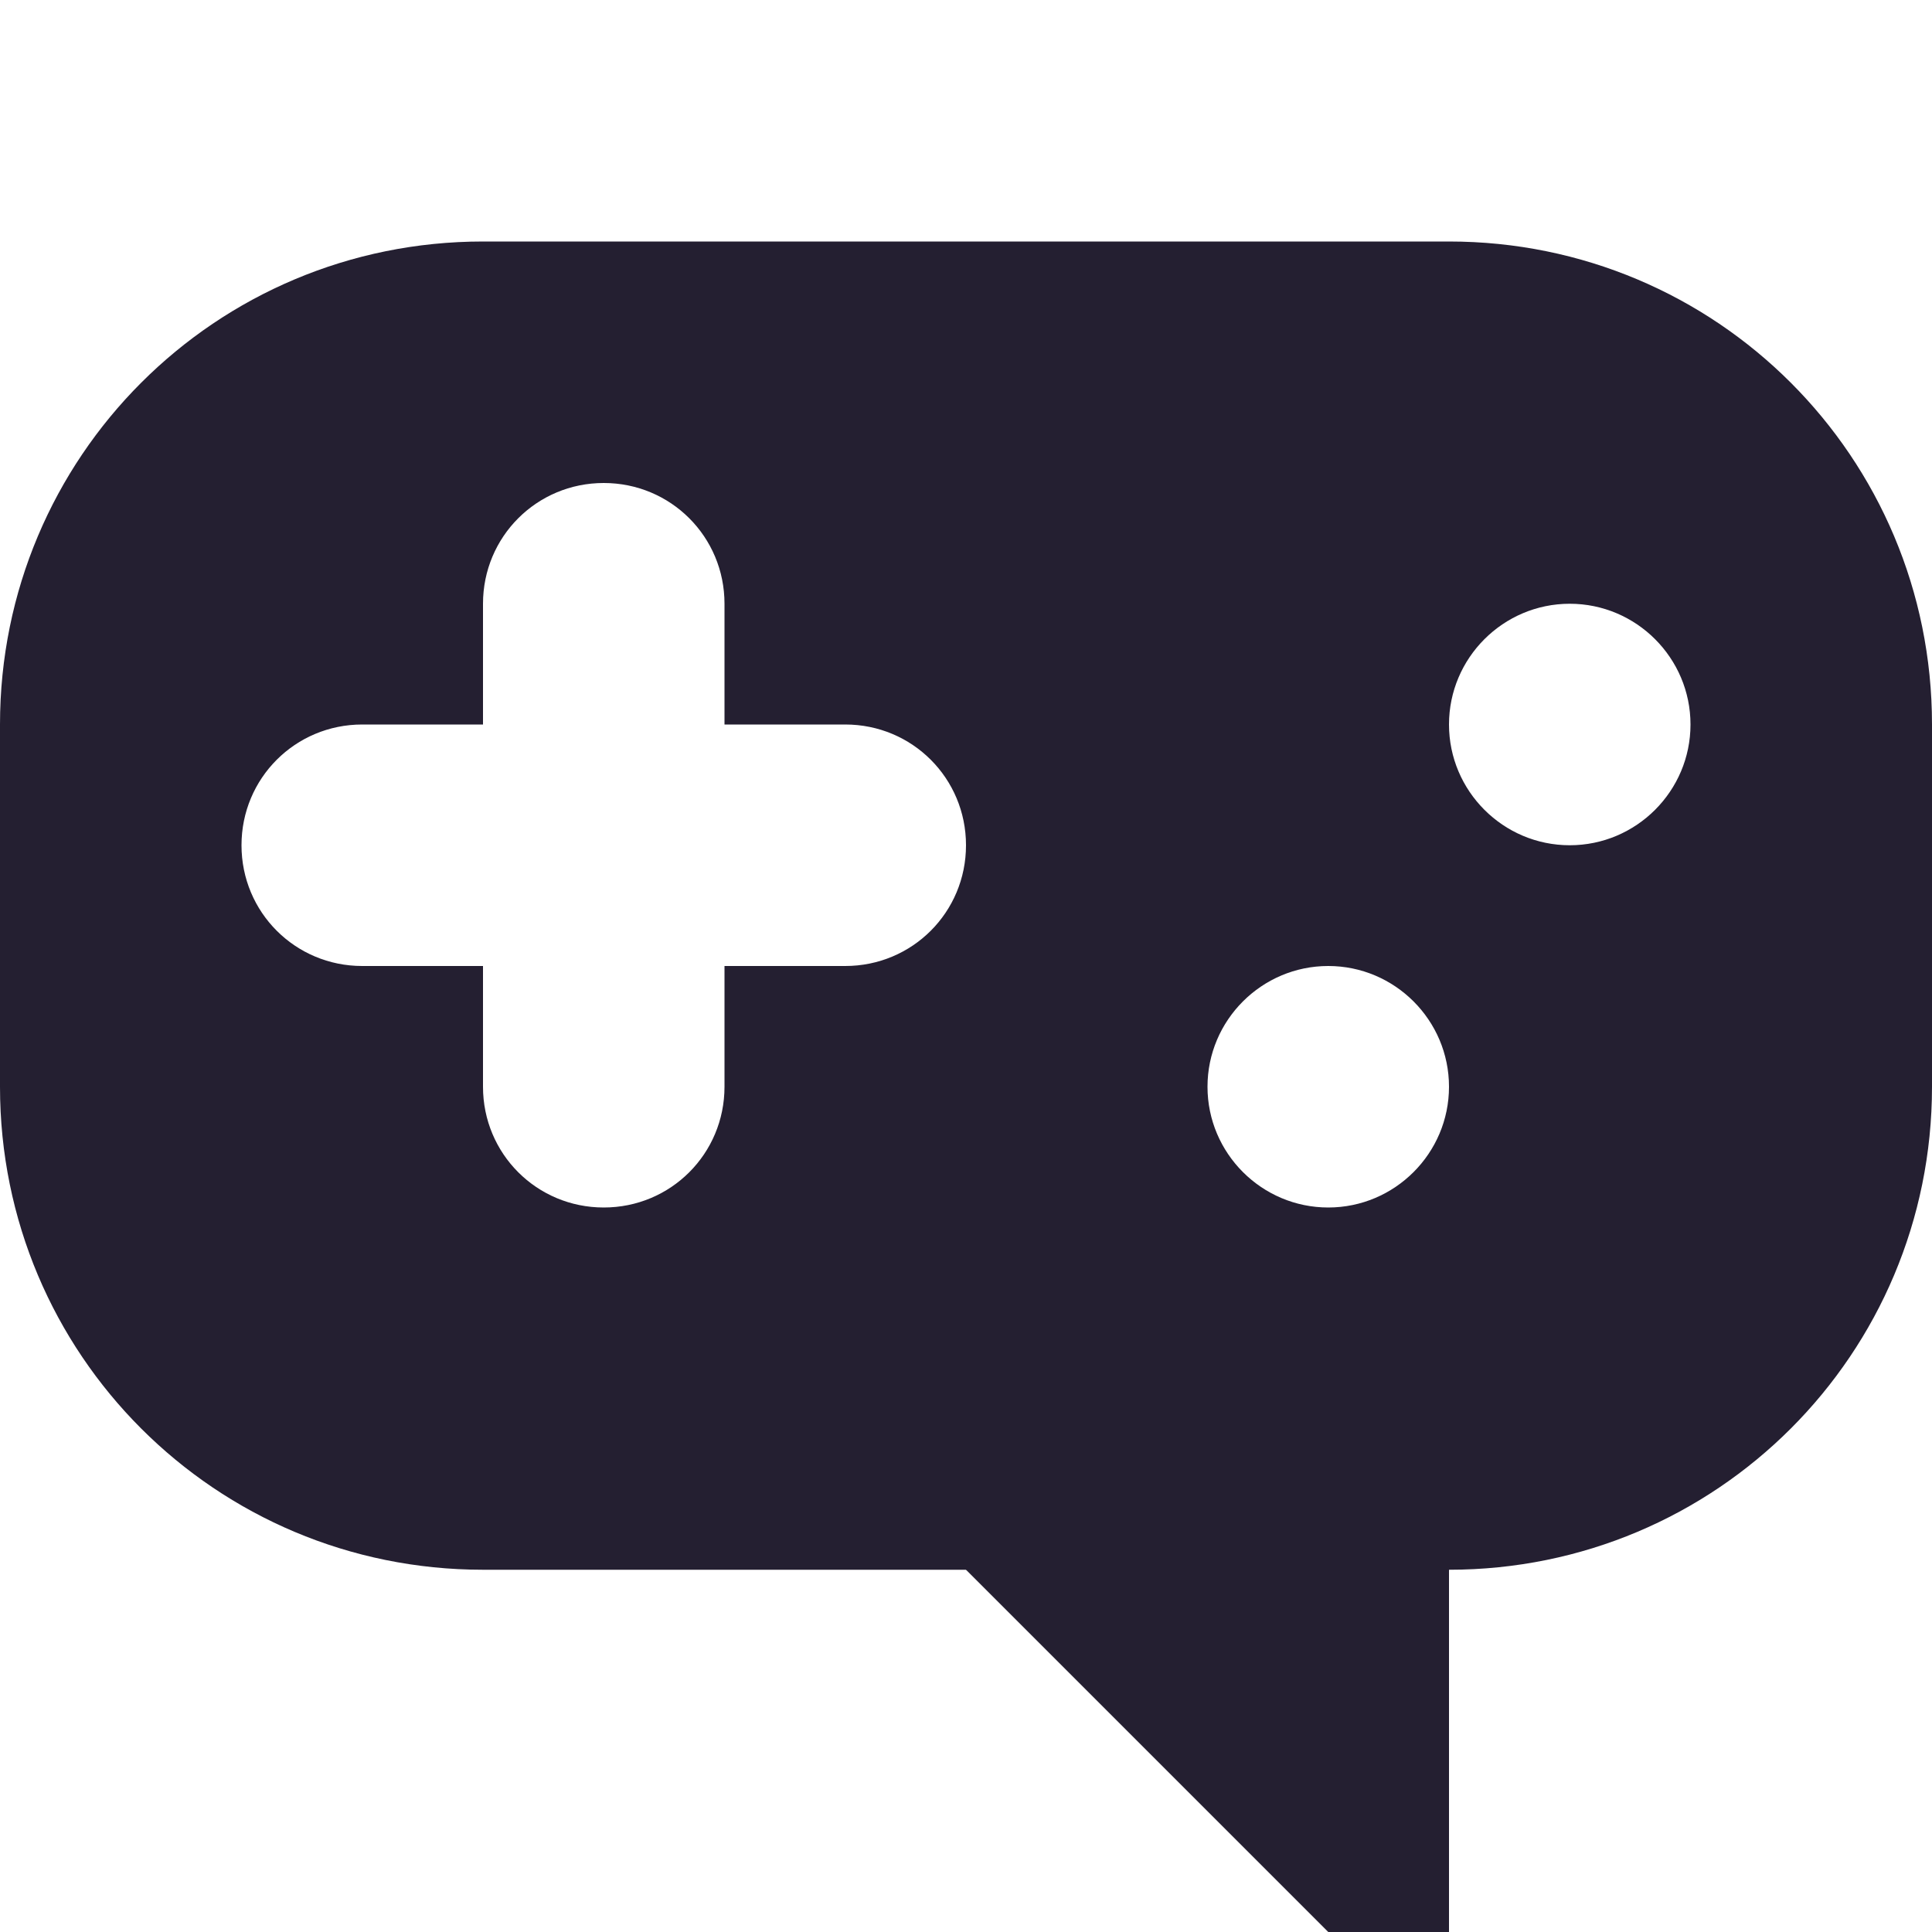
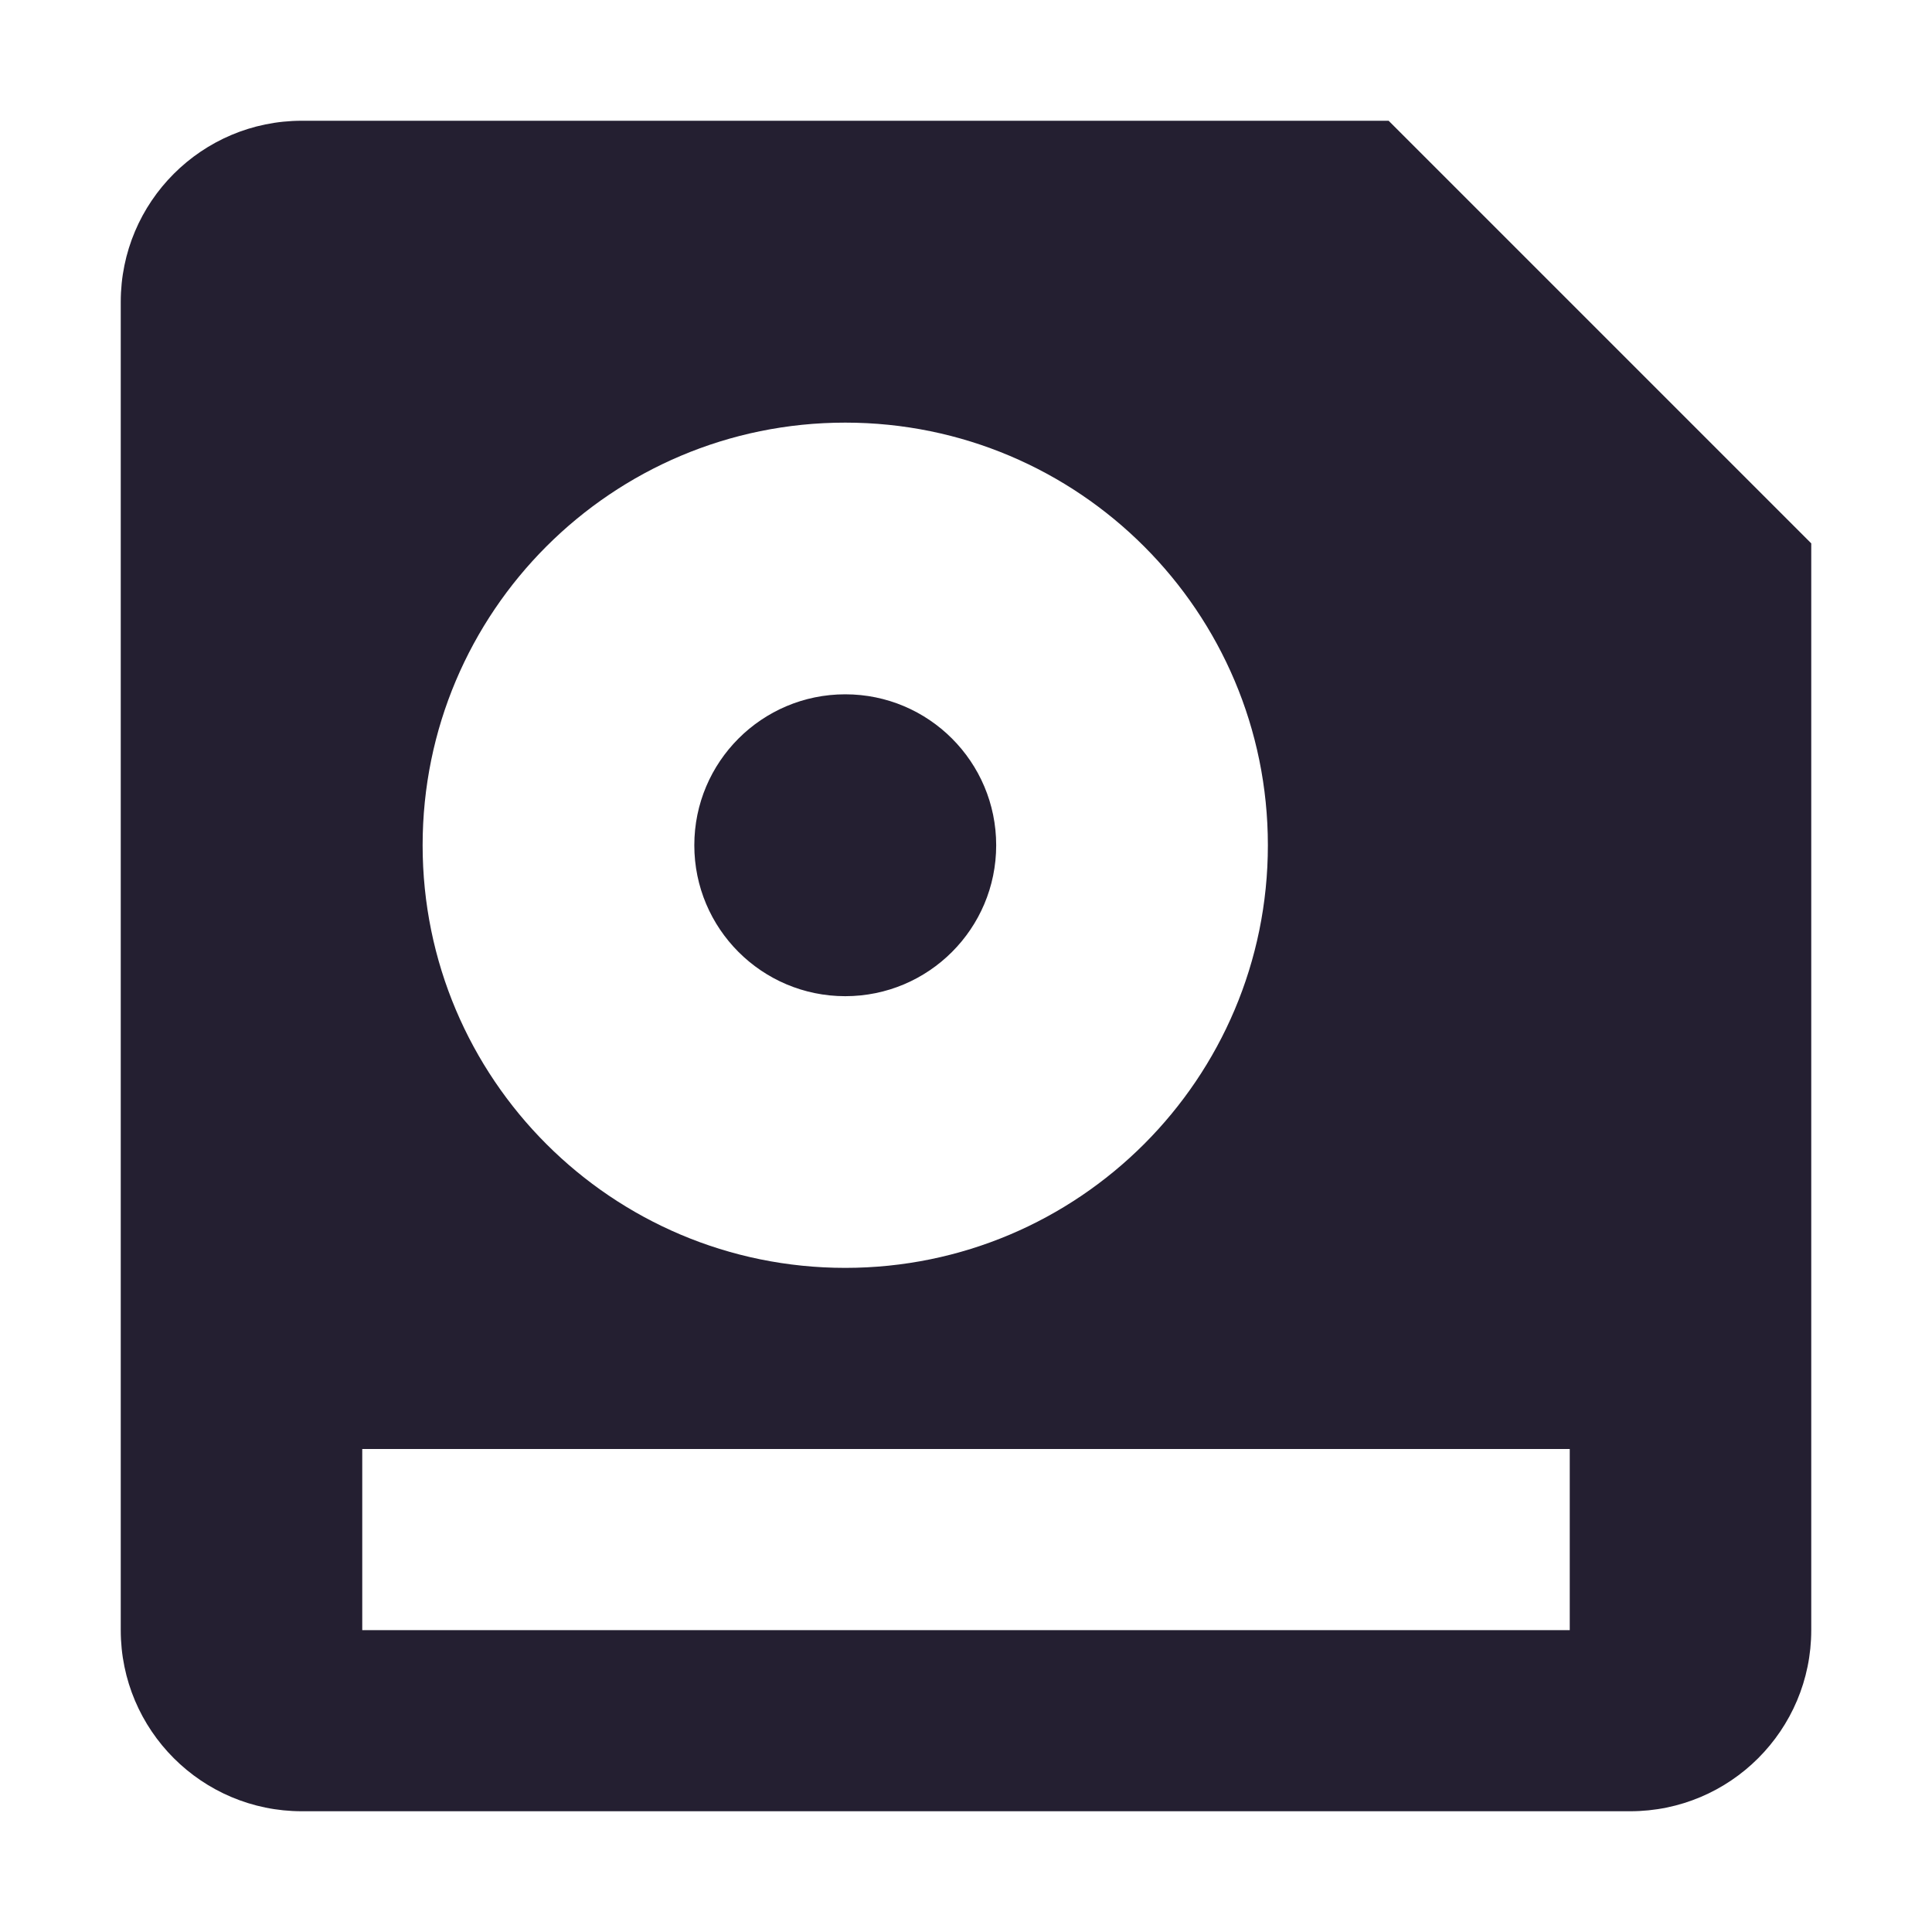
<svg xmlns="http://www.w3.org/2000/svg" height="16px" viewBox="0 0 16 16" width="16px">
  <g fill="#241f31">
-     <path d="m 4 2 c -2.215 0 -4 1.785 -4 4 v 3 c 0 2.215 1.785 4 4 4 h 8 c 2.215 0 4 -1.785 4 -4 v -3 c 0 -2.215 -1.785 -4 -4 -4 z m 1 2 c 0.555 0 1 0.445 1 1 v 1 h 1 c 0.555 0 1 0.445 1 1 s -0.445 1 -1 1 h -1 v 1 c 0 0.555 -0.445 1 -1 1 s -1 -0.445 -1 -1 v -1 h -1 c -0.555 0 -1 -0.445 -1 -1 s 0.445 -1 1 -1 h 1 v -1 c 0 -0.555 0.445 -1 1 -1 z m 8 1 c 0.551 0 1 0.449 1 1 s -0.449 1 -1 1 s -1 -0.449 -1 -1 s 0.449 -1 1 -1 z m -2 3 c 0.551 0 1 0.449 1 1 s -0.449 1 -1 1 s -1 -0.449 -1 -1 s 0.449 -1 1 -1 z m 0 0" />
-     <path d="m 12 12 v 4 h -1 l -4 -4 z m 0 0" />
+     <path fill-rule="evenodd" d="M 2.5 1 H 11.5 L 15 4.5 V 13.5 A 1.5 1.5 0 0 1 13.5 15 H 2.5 A 1.5 1.5 0 0 1 1 13.5 V 2.5 A 1.5 1.5 0 0 1 2.5 1 Z M 7 3.5 A 3.5 3.5 0 1 0 7 10.5 A 3.5 3.5 0 1 0 7 3.5 Z M 7 5.75 A 1.25 1.25 0 1 1 7 8.25 A 1.25 1.25 0 1 1 7 5.75 Z M 3 12 H 13 V 13.5 H 3 Z" />
  </g>
</svg>
